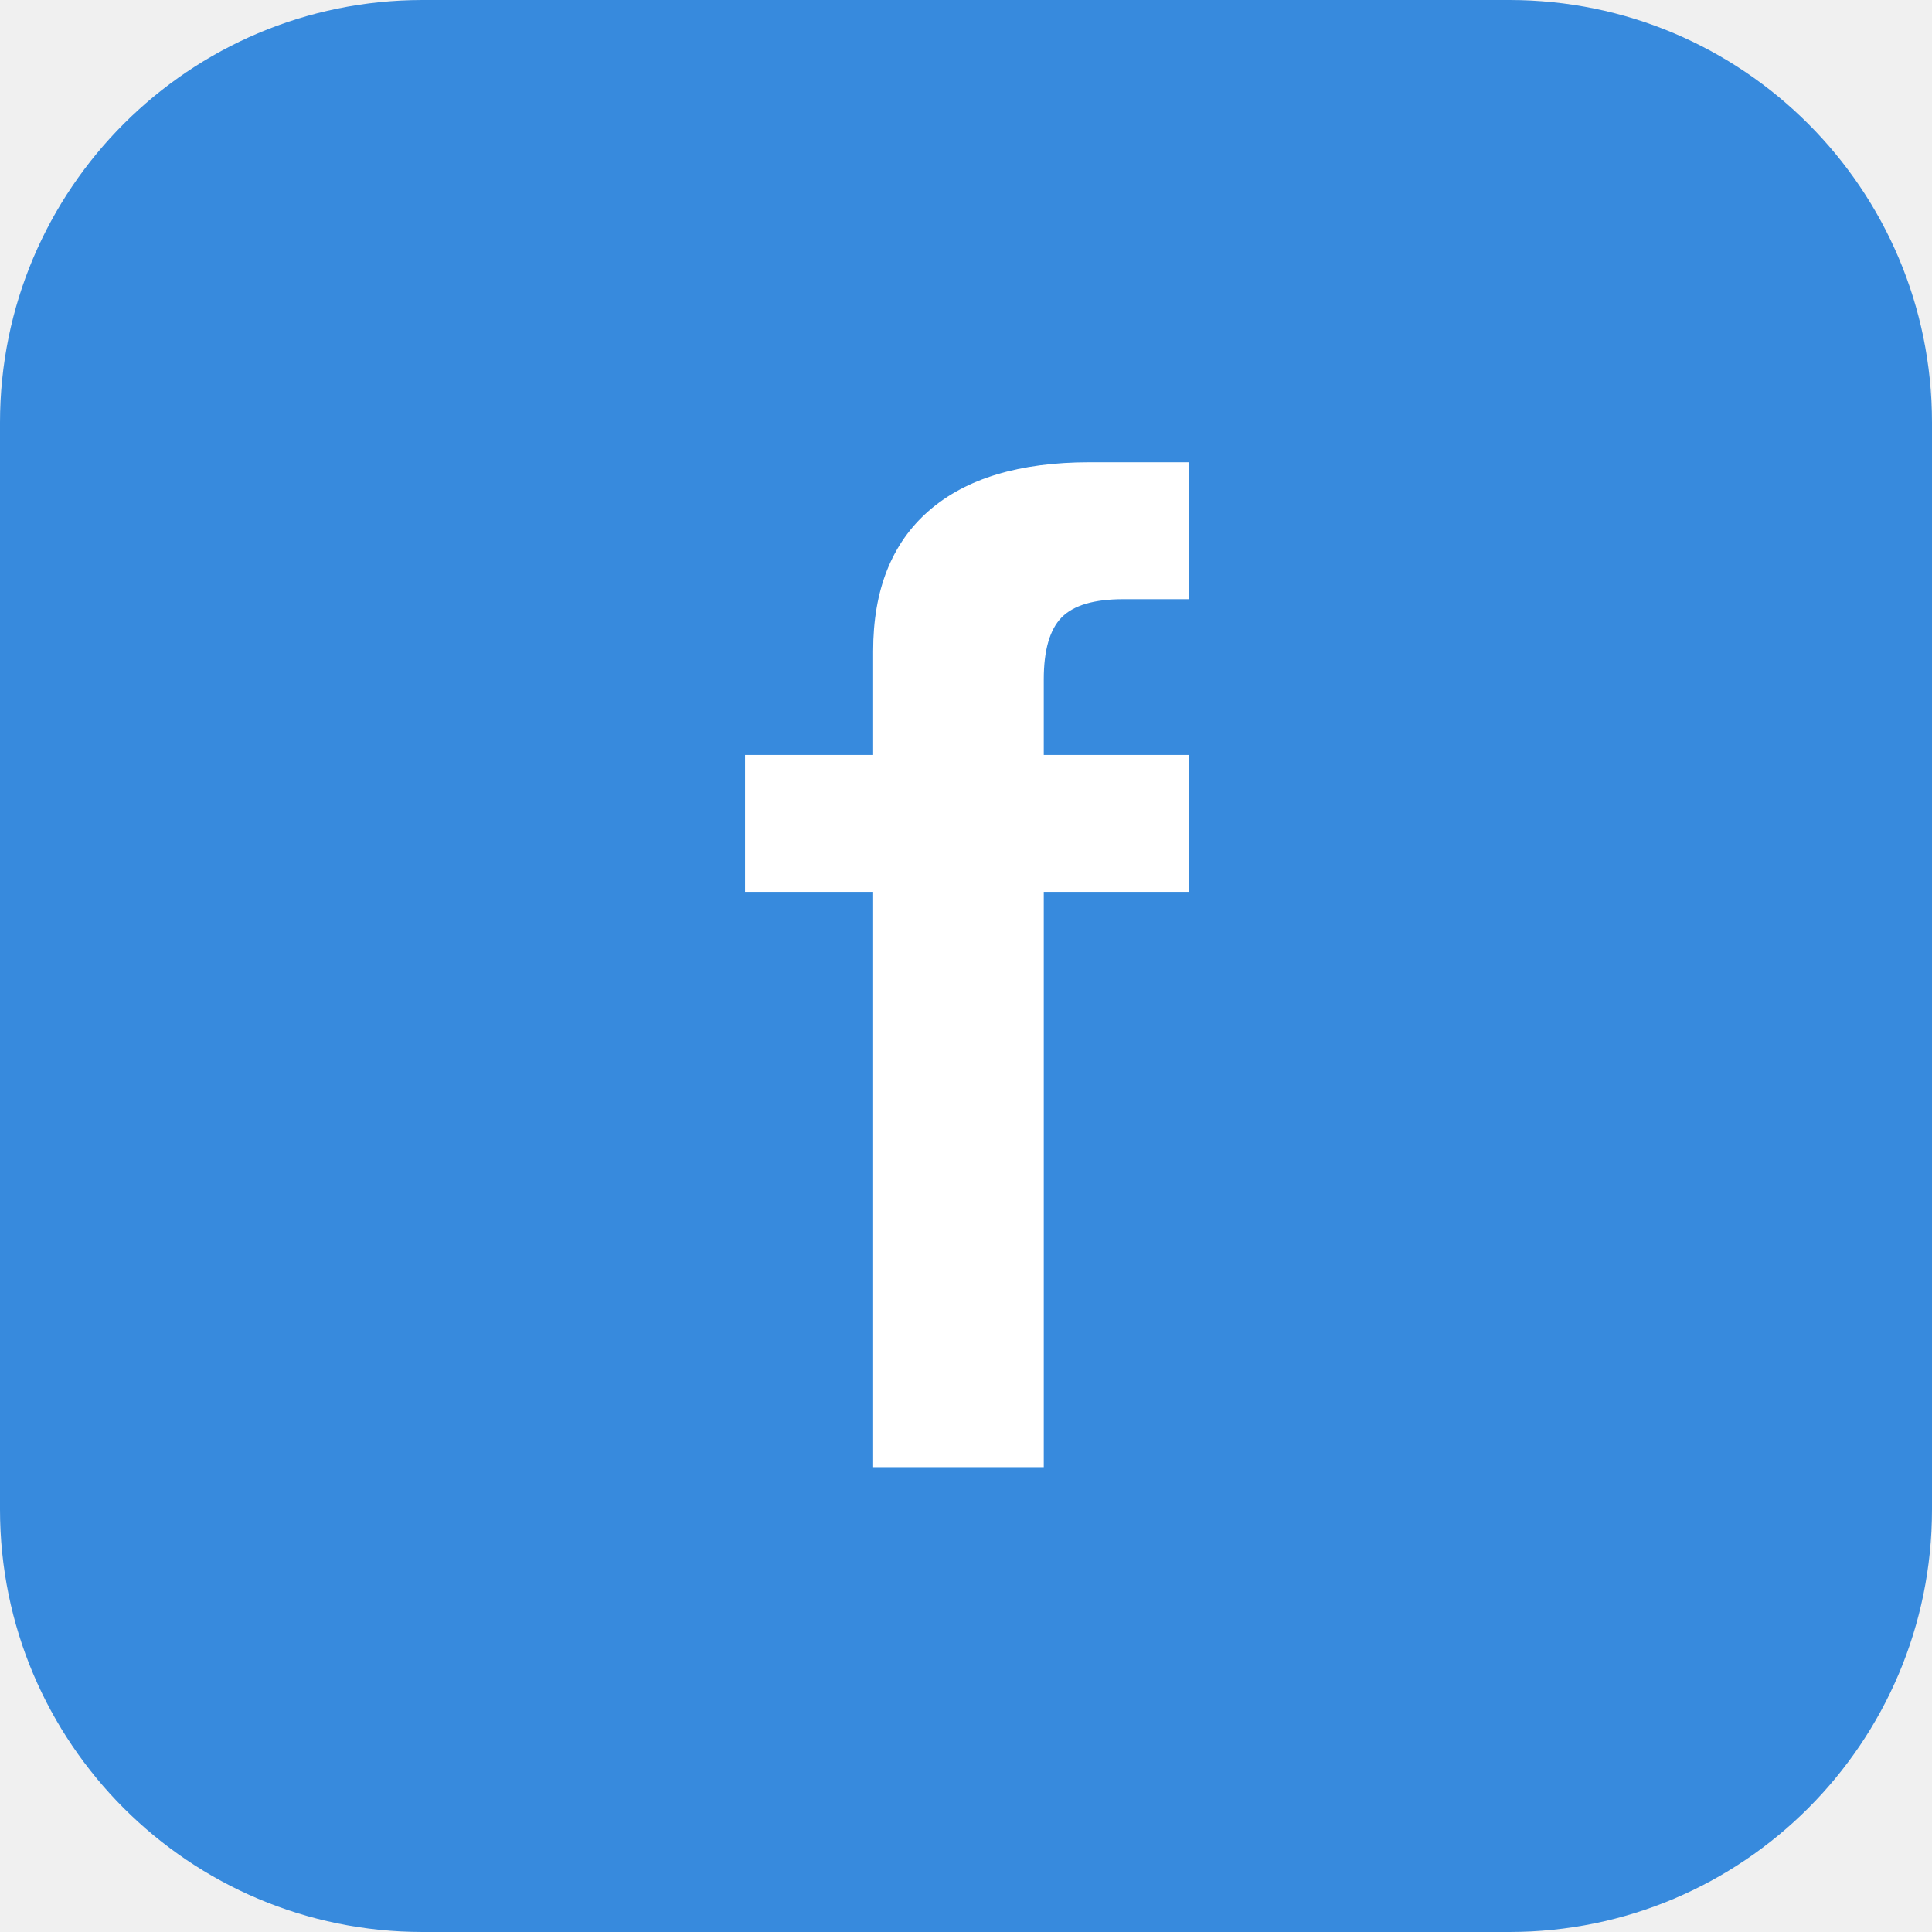
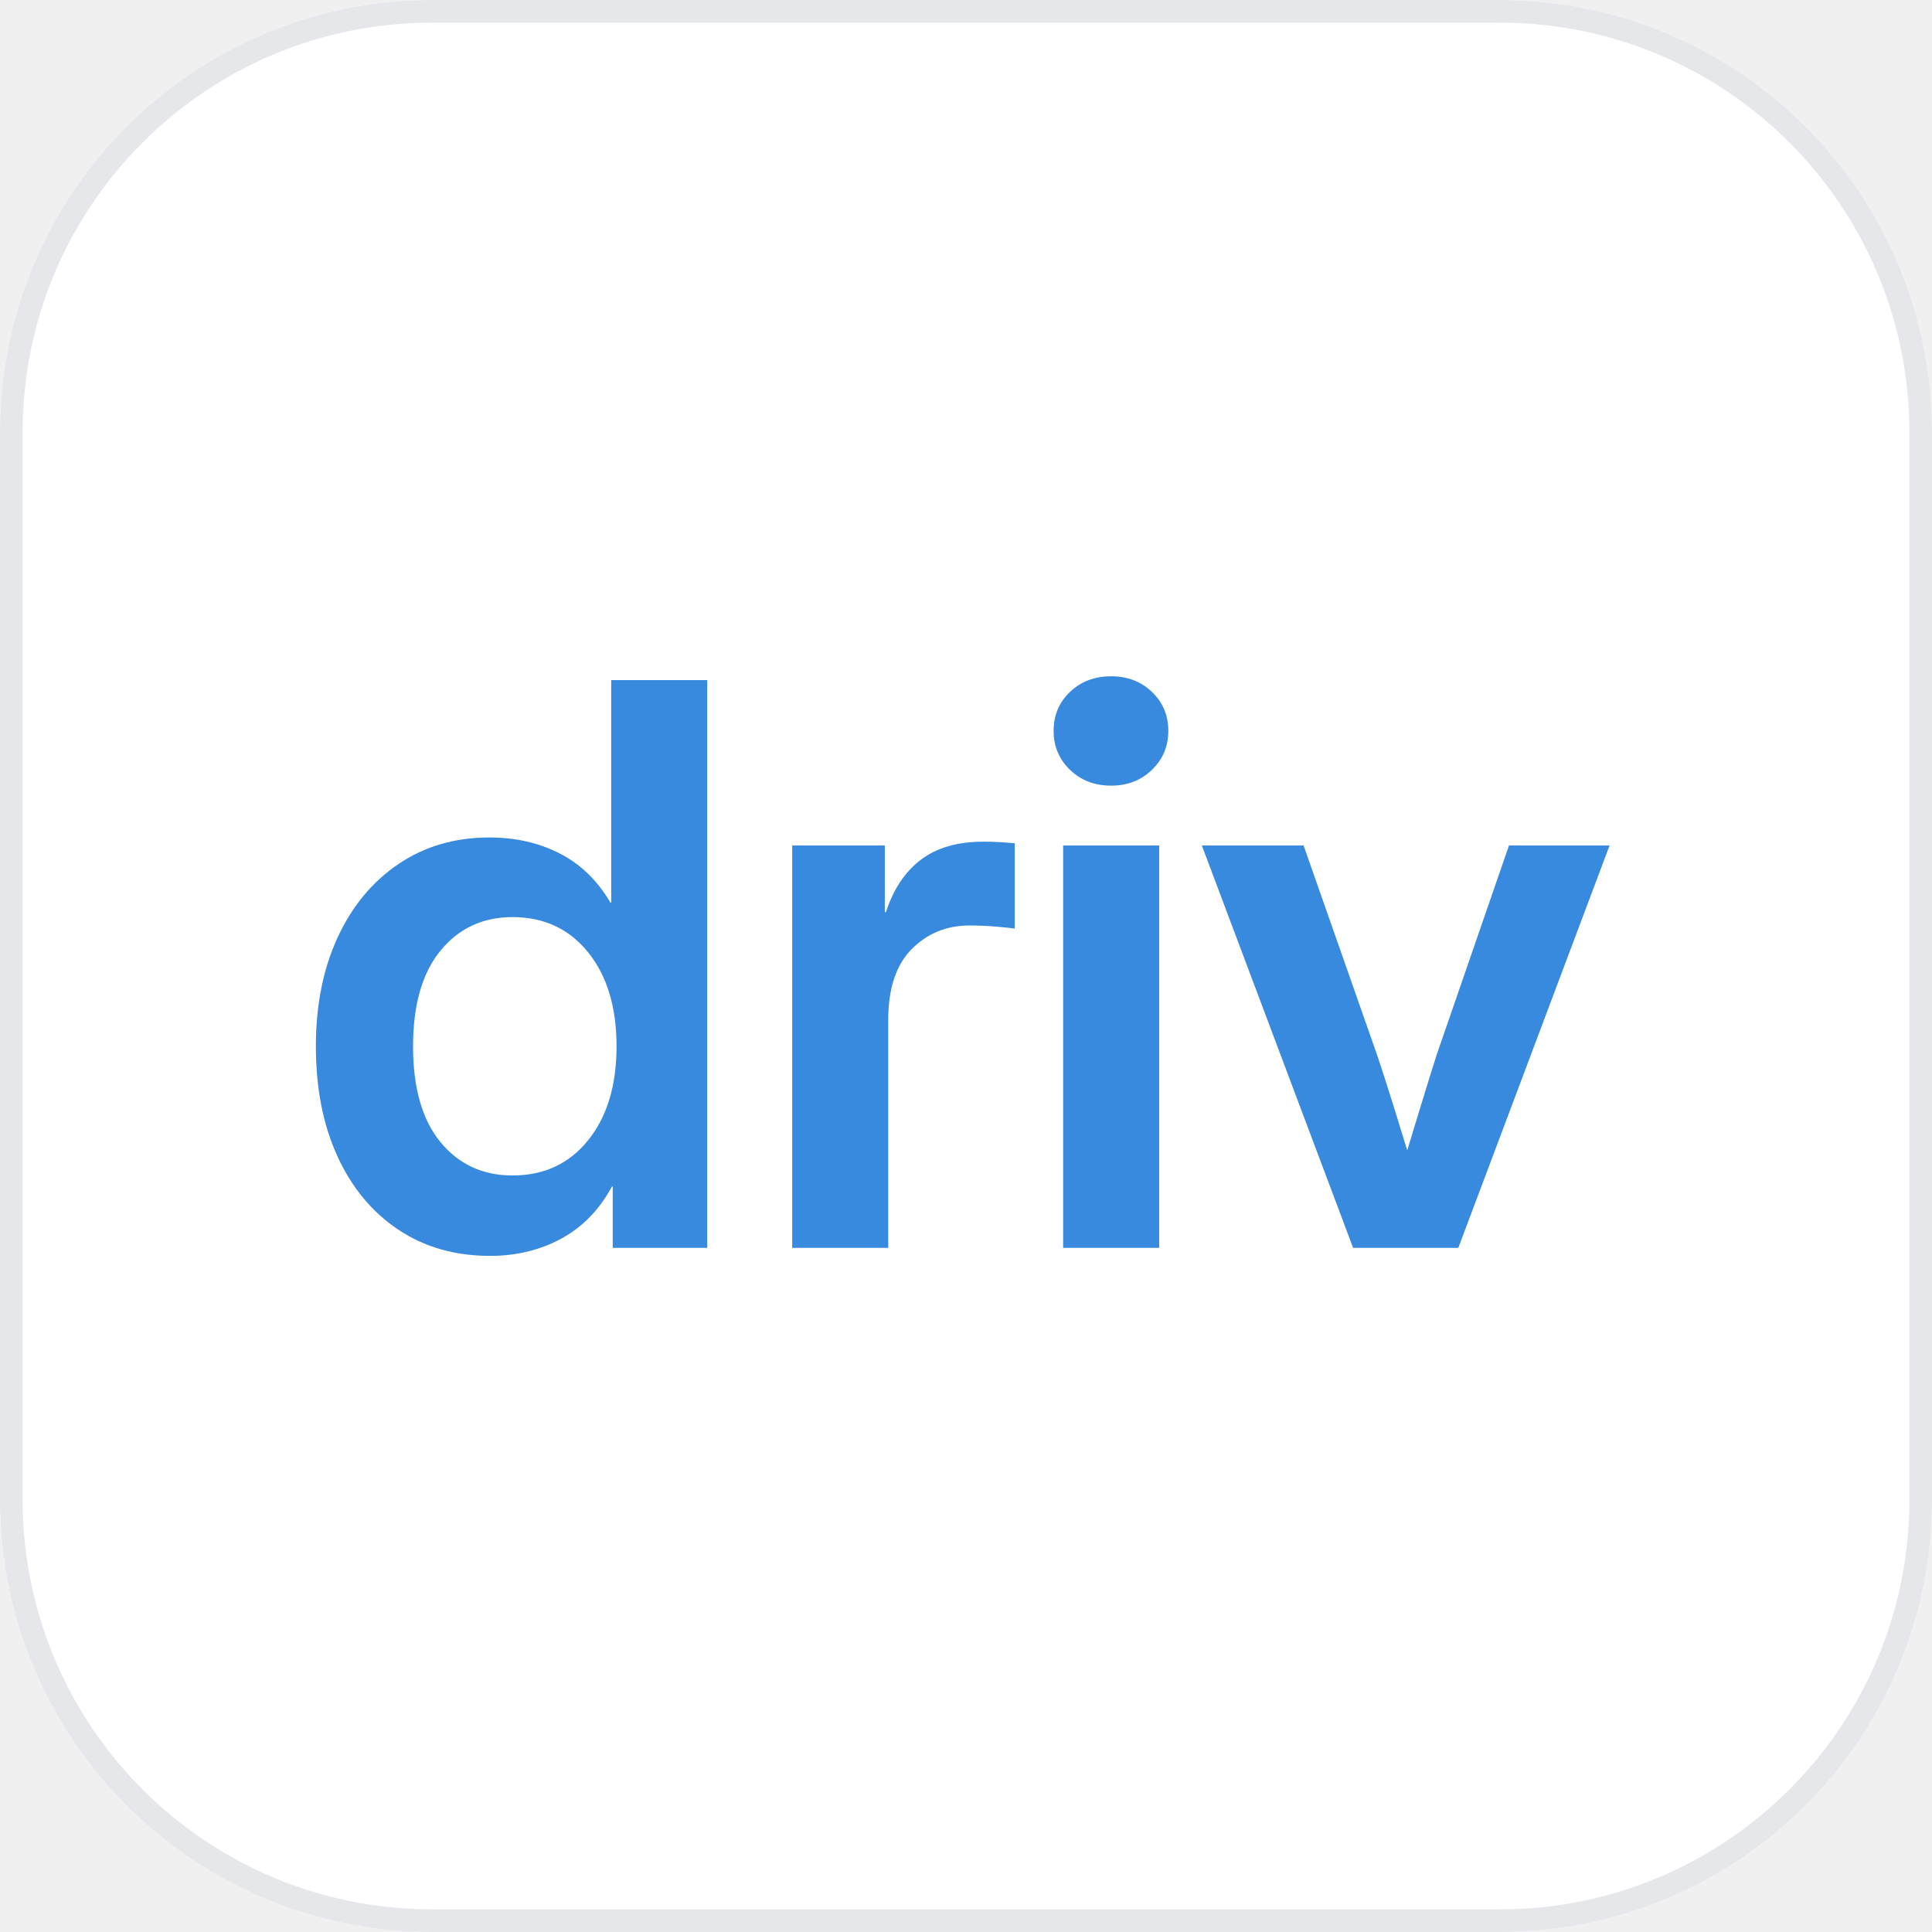
- <svg xmlns="http://www.w3.org/2000/svg" viewBox="0 0 64 64" width="64" height="64">
-   <rect width="64" height="64" rx="14" fill="#378ADD" />
-   <path transform="translate(24.3,48.6) scale(0.02234,-0.02234)" d="M675 1056V853H460V0H207V853H17V1056H207V1210Q207 1346 289.5 1418.0Q372 1490 528 1490H675V1287H578Q513 1287 486.5 1260.0Q460 1233 460 1168V1056Z" fill="#FFFFFF" />
+ <svg xmlns="http://www.w3.org/2000/svg" viewBox="0 0 1024 1024" width="1024" height="1024">
+   <rect width="1024" height="1024" rx="229" fill="#FFFFFF" />
+   <rect x="6" y="6" width="1012" height="1012" rx="223" fill="none" stroke="#E5E7EB" stroke-width="12" />
+   <g transform="translate(154.7,661.4) scale(0.20197,-0.20197)" fill="#378ADD">
+     <path d="M520 -21Q382 -21 279.0 48.0Q176 117 119.5 240.5Q63 364 63 529Q63 691 120.0 814.5Q177 938 280.0 1007.5Q383 1077 518 1077Q621 1077 703.0 1035.0Q785 993 836 906H838V1490H1090V0H842V161H840Q790 69 706.5 24.0Q623 -21 520 -21ZM579 190Q703 190 777.5 282.5Q852 375 852 529Q852 683 777.5 775.5Q703 868 579 868Q462 868 390.0 780.0Q318 692 318 529Q318 365 390.0 277.5Q462 190 579 190Z" />
+     <path transform="translate(1201,0)" d="M112 0V1056H355V881H358Q387 971 449.5 1018.5Q512 1066 614 1066Q640 1066 660.5 1064.5Q681 1063 696 1062V838Q682 840 648.0 843.0Q614 846 577 846Q487 846 425.5 784.0Q364 722 364 598V0Z" />
+     <path transform="translate(1912,0)" d="M112 0V1056H364V0ZM238 1213Q173 1213 130.0 1254.5Q87 1296 87 1357Q87 1418 130.0 1459.0Q173 1500 238 1500Q302 1500 345.0 1459.0Q388 1418 388 1357Q388 1296 345.0 1254.5Q302 1213 238 1213Z" />
+     <path transform="translate(2370,0)" d="M415 0 18 1056H285L478 506Q499 443 518.5 380.5Q538 318 557 256Q576 318 595.0 380.5Q614 443 634 506L824 1056H1088L691 0Z" />
+   </g>
</svg>
